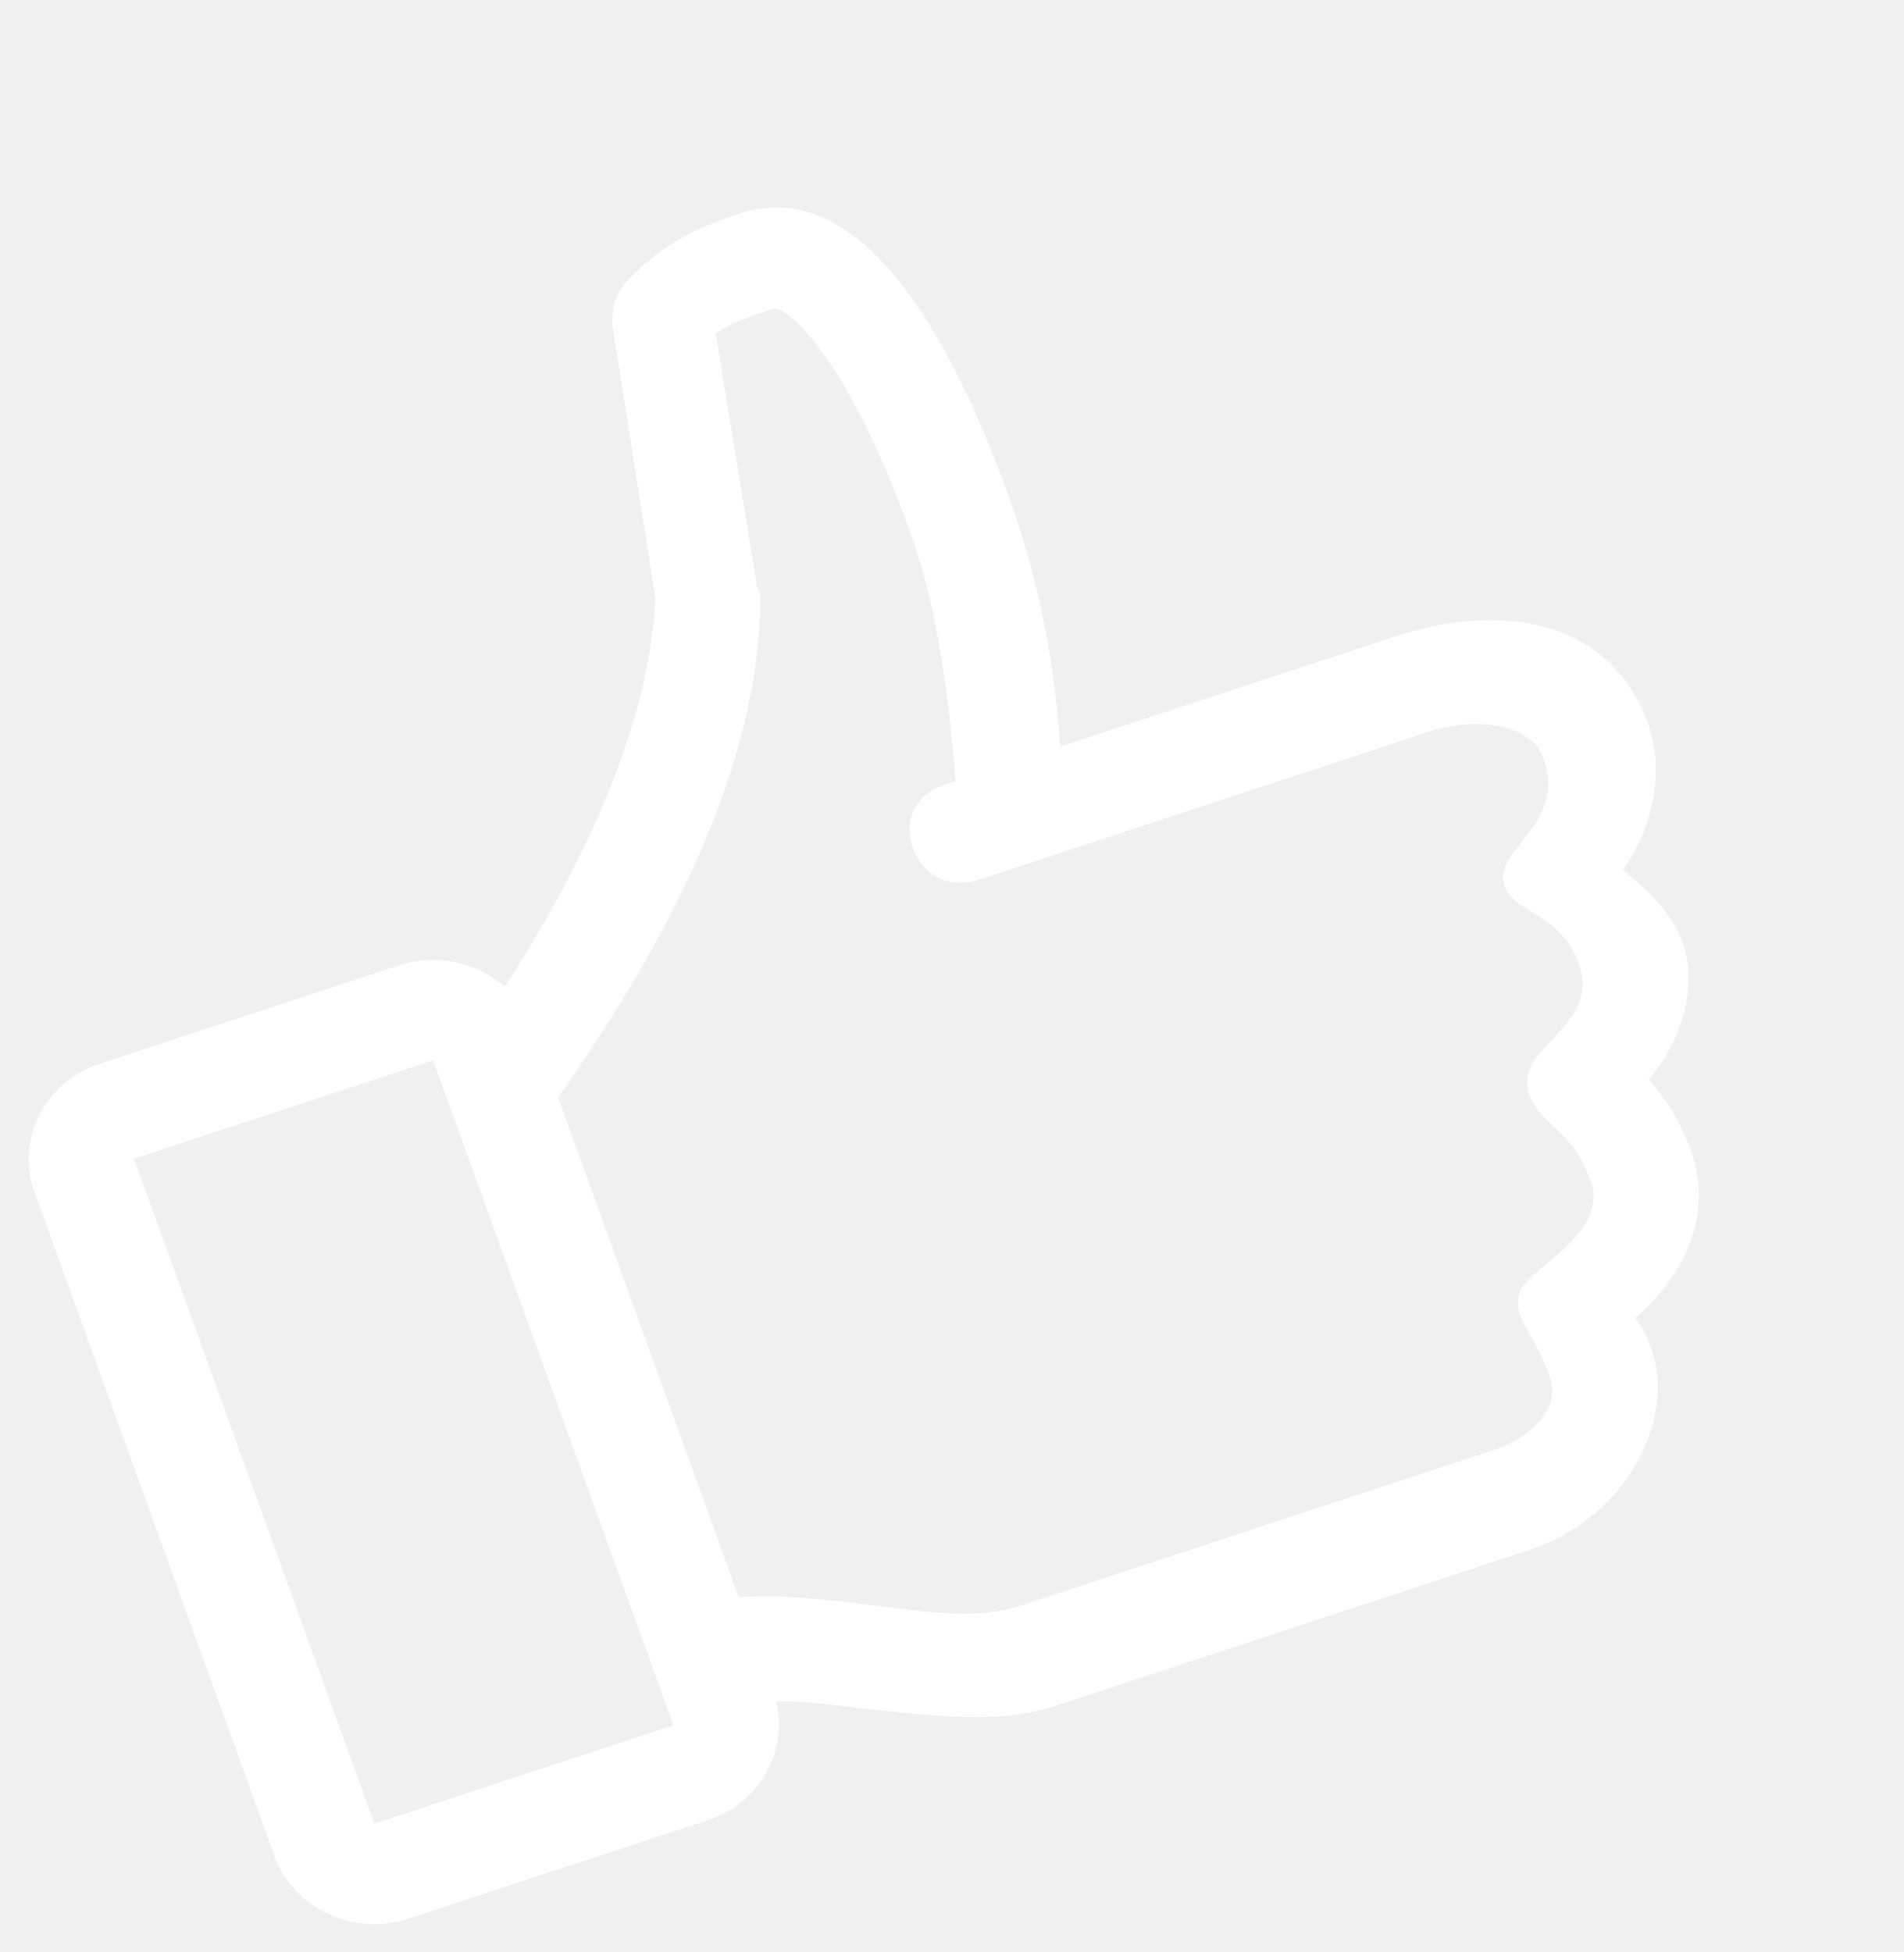
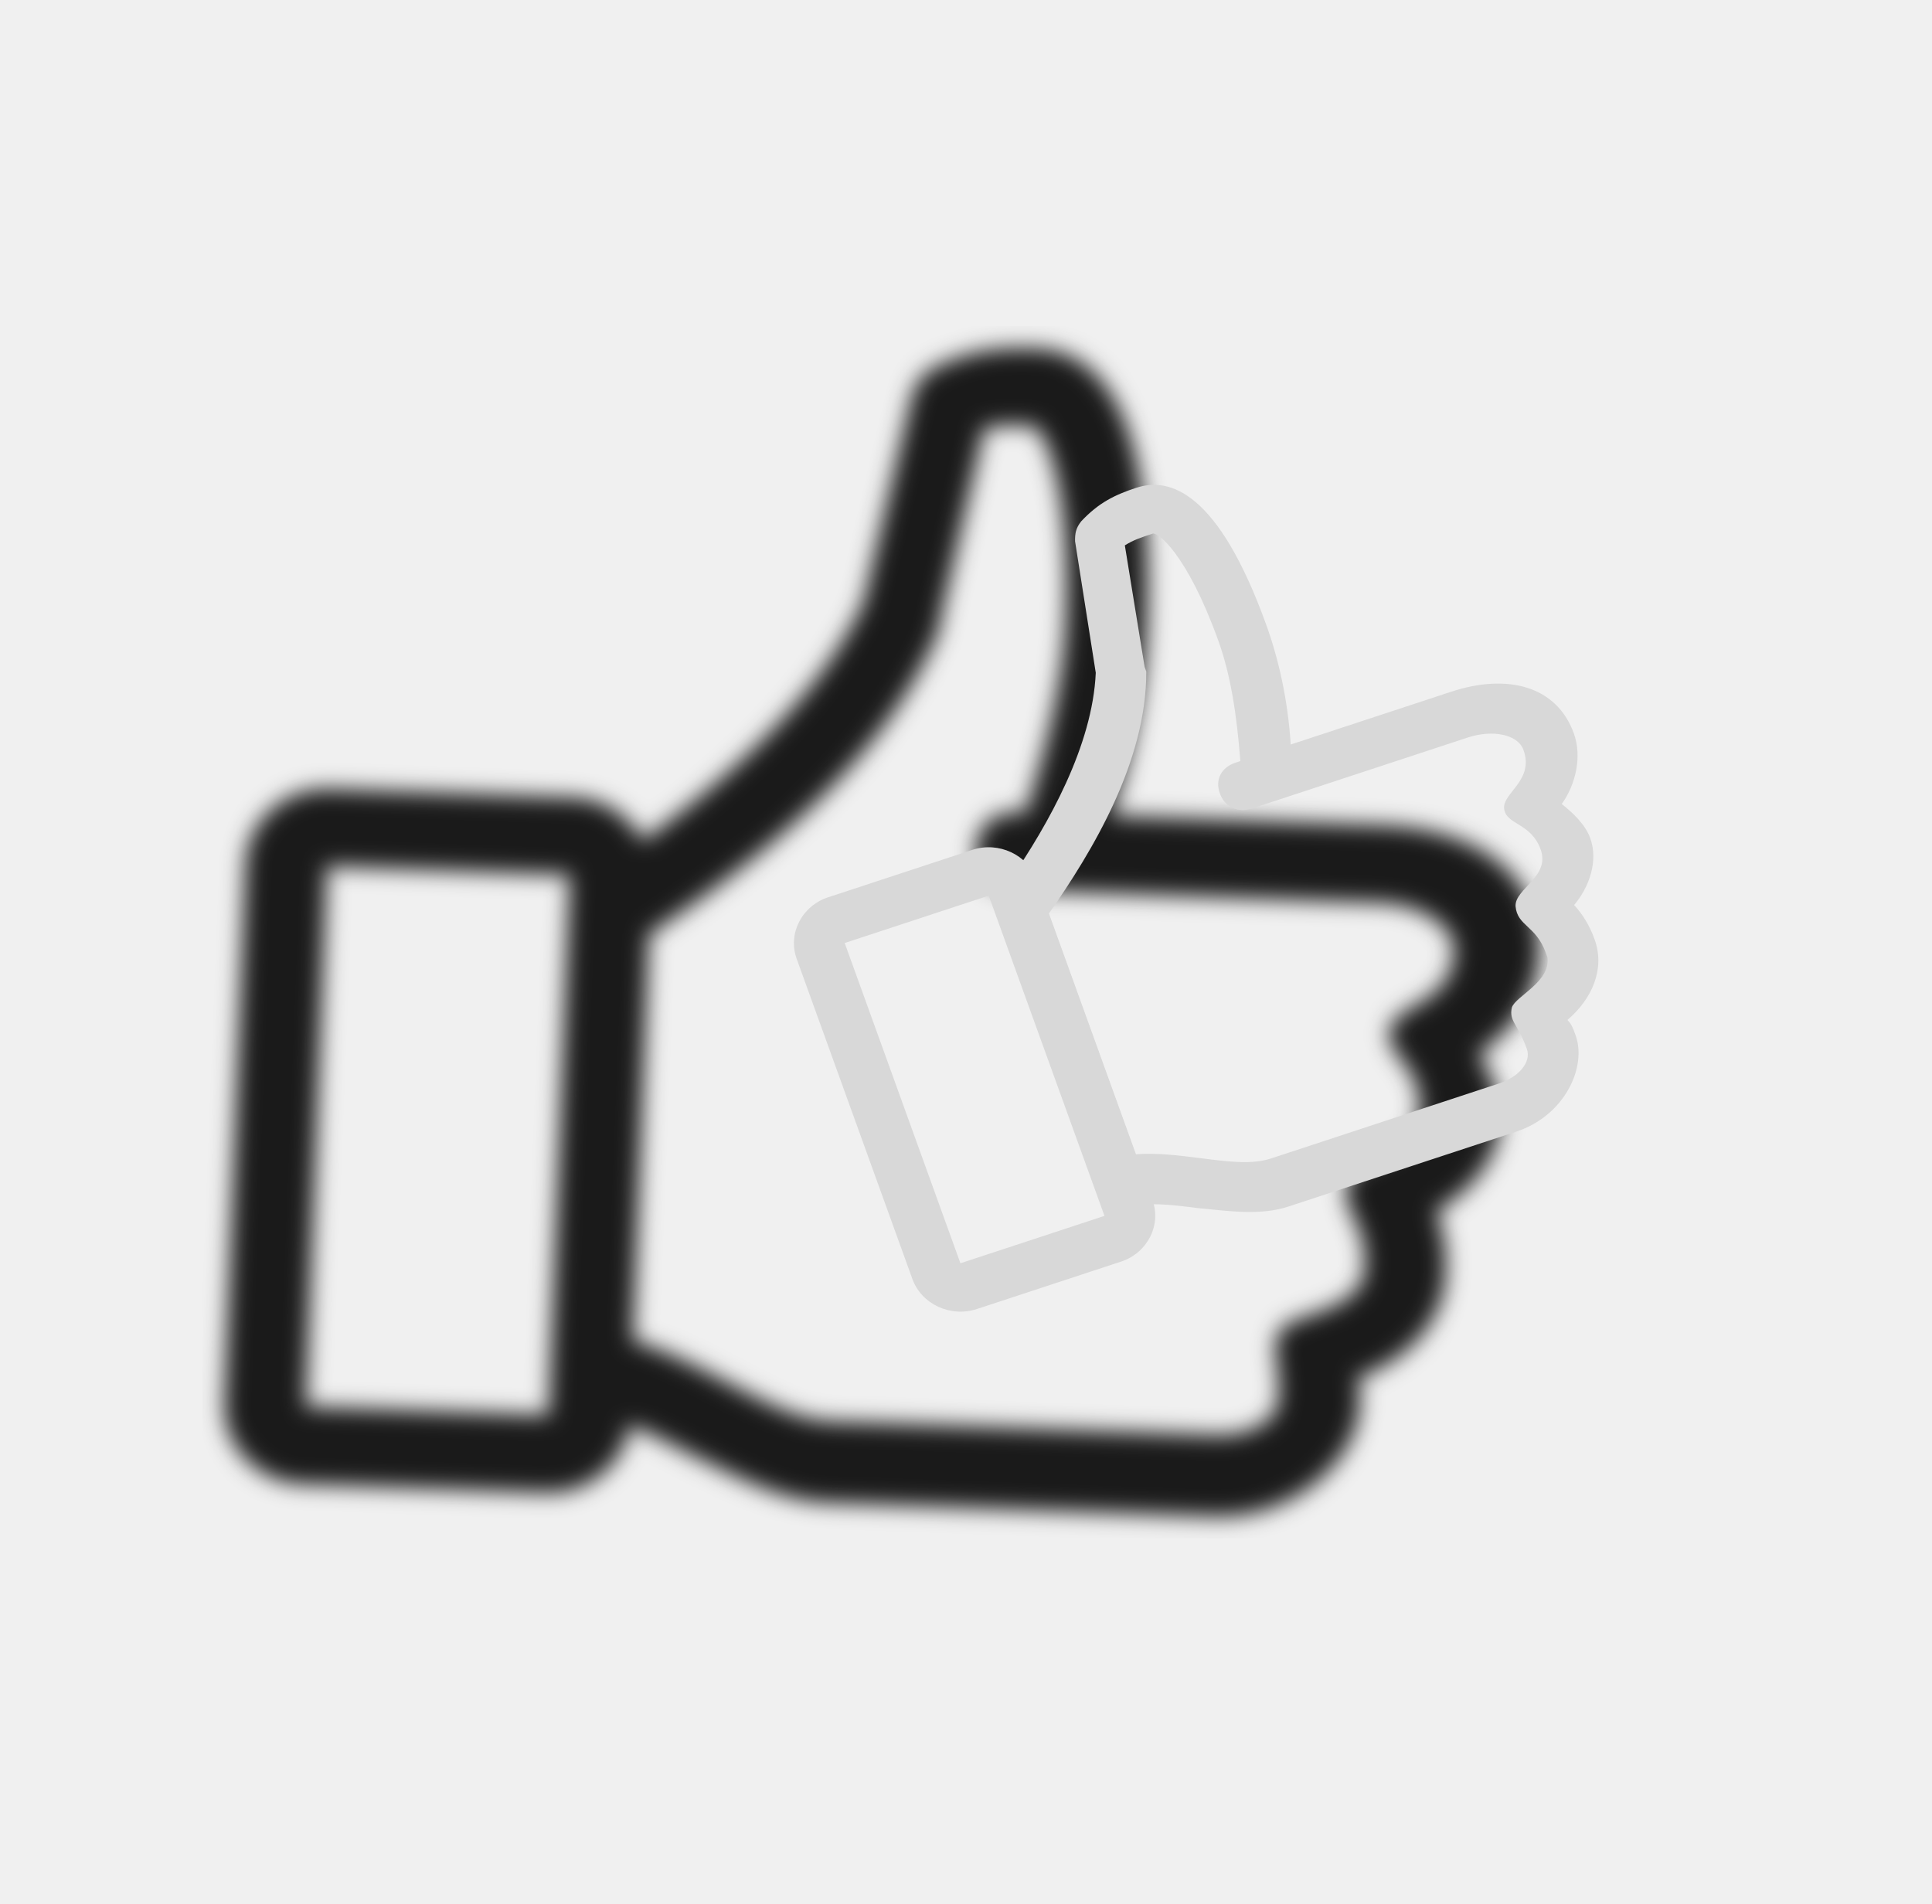
- <svg xmlns="http://www.w3.org/2000/svg" width="624" height="640" viewBox="0 0 624 640" fill="none">
-   <path d="M540.219 237.225C528.388 204.483 494.44 196.462 456.895 208.813L347.524 244.791C345.545 214.042 339.232 186.463 330.781 163.076C298.105 72.647 265.226 62.529 242.372 70.047C227.681 74.88 216.818 80.198 204.943 92.826C201.173 97.555 200.667 101.211 200.725 106.425L214.824 195.988C212.642 245.55 182.653 299.027 156.318 337.346L236.882 560.3C249.941 556.004 265.254 557.945 284.395 560.371C305.168 562.259 326.505 565.707 346.094 559.263L501.171 508.25C533.819 497.51 549.29 464.509 541.403 442.681C539.713 438.004 538.586 434.886 535.827 432.304C552.599 418.065 561.656 397.641 554.332 377.372C550.952 368.017 546.502 360.759 540.421 354.037C550.663 341.946 557.019 324.155 551.385 308.563C548.005 299.209 539.727 291.465 532.013 285.28C541.692 271.629 545.853 252.816 540.219 237.225ZM505.938 248.502C513.263 268.77 492.605 277.31 492.72 287.739C493.399 299.727 510.85 297.475 517.611 316.185C524.371 334.894 499.885 342.949 500.564 354.937C501.807 368.484 514.36 367.843 521.121 386.553L522.248 389.671C524.617 406.336 500.694 415.95 498.051 423.798C495.97 433.204 501.994 434.712 508.192 451.862C511.572 461.217 502.399 471.212 489.34 475.508L334.262 526.522C321.203 530.818 305.891 528.877 286.75 526.451C271.437 524.511 256.124 522.57 241.938 523.748L182.782 360.04C212.888 316.992 249.35 256.153 249.22 195.14L248.093 192.021L234.615 109.232C240.581 105.525 245.478 103.914 253.64 101.229C256.905 100.155 276.725 114.569 298.134 173.816C306.584 197.202 310.702 223.759 313.244 256.068L309.979 257.142C300.185 260.364 295.909 268.748 299.289 278.103C302.669 287.457 311.453 291.546 321.247 288.324L468.162 239.995C484.486 234.625 501.995 237.588 505.938 248.502Z" fill="white" />
-   <path d="M232.004 596.795L133.959 629.048C115.984 634.961 96.213 625.785 90.024 608.657L11.254 390.669C5.065 373.541 14.708 354.689 32.683 348.776L130.728 316.524C148.703 310.611 168.473 319.786 174.662 336.914L253.432 554.903C259.622 572.03 249.979 590.882 232.004 596.795ZM43.935 379.918L122.706 597.906L220.751 565.654L141.981 347.665L43.935 379.918Z" fill="white" />
+ <svg xmlns="http://www.w3.org/2000/svg" width="1315" height="1296" viewBox="0 0 1315 1296" fill="none">
+   <g filter="url(#filter0_f_1089_52454)">
+     <path d="M1047.65 649.94C1049.8 594.674 1004.09 564.064 940.717 561.816L756.108 555.267C771.731 508.385 778.985 463.842 780.523 424.366C786.471 271.728 743.616 238.584 705.041 237.216C680.243 236.336 660.853 238.283 635.542 250.562C627.071 255.532 624.11 260.698 621.047 268.495L587.955 409.629C554.775 482.241 477.816 545.394 415.455 587.982L400.79 964.314C422.832 965.096 444.465 976.405 471.506 990.541C501.302 1004.77 530.996 1021.64 564.06 1022.81L825.82 1032.1C880.927 1034.05 923.898 993.413 925.334 956.569C925.642 948.674 925.847 943.411 923.297 938.05C956.874 926.064 982.697 900.627 984.031 866.415C984.646 850.625 982.403 837.369 977.406 824.015C999.961 811.638 1020.17 788.637 1021.2 762.321C1021.81 746.53 1014.16 730.447 1006.41 716.995C1029.07 701.987 1046.62 676.257 1047.65 649.94V649.94ZM989.787 647.887C988.454 682.099 952.532 683.46 946.406 699.055C940.177 717.281 967.526 723.522 966.295 755.102C965.064 786.682 923.734 785.216 917.505 803.443C911.174 824.301 930.257 830.248 929.026 861.828L928.821 867.092C922.285 893.213 880.852 894.379 872.175 904.612C863.396 917.477 871.457 923.034 870.329 951.983C869.714 967.773 850.016 977.615 827.973 976.833L566.214 967.547C544.171 966.765 522.538 955.456 495.497 941.32C473.865 930.012 452.232 918.703 430.394 912.658L441.163 636.33C511.995 588.772 603.038 518.212 639.692 427.276L639.897 422.013L669.823 291.308C680.947 289.068 689.213 289.361 702.99 289.849C708.501 290.045 729.313 322.407 725.416 422.411C723.878 461.887 713.971 503.701 698.245 553.214L692.735 553.018C676.202 552.432 664.771 562.568 664.155 578.358C663.54 594.148 674.151 605.066 690.683 605.652L938.666 614.45C966.22 615.427 990.505 629.465 989.787 647.887Z" fill="#1A1A1A" />
+     <path d="M371.484 1015.98L205.991 1010.11C175.65 1009.03 151.748 984.5 152.875 955.59L167.214 587.64C168.34 558.73 194.086 535.957 224.426 537.033L389.919 542.904C420.26 543.981 444.162 568.515 443.035 597.425L428.697 965.375C427.57 994.285 401.824 1017.06 371.484 1015.98ZM222.378 589.597L208.039 957.547L373.532 963.418L387.871 595.468L222.378 589.597Z" fill="#1A1A1A" />
+   </g>
+   <path d="M1071.22 499.225C1059.39 466.483 1025.44 458.462 987.895 470.813L878.524 506.791C876.545 476.042 870.232 448.463 861.782 425.076C829.105 334.647 796.226 324.529 773.373 332.047C758.681 336.88 747.818 342.198 735.943 354.826C732.173 359.555 731.667 363.211 731.725 368.425L745.824 457.988C743.643 507.55 713.653 561.027 687.318 599.346L767.882 822.3C780.941 818.004 796.254 819.945 815.395 822.371C836.168 824.259 857.505 827.707 877.094 821.263L1032.17 770.25C1064.82 759.51 1080.29 726.509 1072.4 704.681C1070.71 700.004 1069.59 696.886 1066.83 694.304C1083.6 680.065 1092.66 659.641 1085.33 639.372C1081.95 630.017 1077.5 622.759 1071.42 616.037C1081.66 603.946 1088.02 586.155 1082.39 570.563C1079.01 561.209 1070.73 553.465 1063.01 547.28C1072.69 533.629 1076.85 514.816 1071.22 499.225V499.225ZM1036.94 510.502C1044.26 530.77 1023.6 539.31 1023.72 549.739C1024.4 561.727 1041.85 559.475 1048.61 578.185C1055.37 596.894 1030.89 604.949 1031.56 616.937C1032.81 630.484 1045.36 629.843 1052.12 648.553L1053.25 651.671C1055.62 668.336 1031.69 677.95 1029.05 685.798C1026.97 695.204 1032.99 696.712 1039.19 713.862C1042.57 723.217 1033.4 733.212 1020.34 737.508L865.263 788.522C852.203 792.818 836.891 790.877 817.75 788.451C802.437 786.511 787.124 784.57 772.938 785.748L713.783 622.04C743.888 578.992 780.35 518.153 780.22 457.14L779.093 454.021L765.615 371.232C771.581 367.525 776.478 365.914 784.64 363.229C787.905 362.155 807.725 376.569 829.134 435.816C837.585 459.202 841.702 485.759 844.244 518.068L840.979 519.142C831.185 522.364 826.909 530.748 830.289 540.103C833.67 549.457 842.453 553.546 852.247 550.324L999.162 501.995C1015.49 496.625 1032.99 499.588 1036.94 510.502Z" fill="#D8D8D8" />
+   <path d="M763.004 858.795L664.959 891.048C646.984 896.961 627.213 887.785 621.024 870.657L542.254 652.669C536.065 635.541 545.708 616.689 563.683 610.776L661.728 578.524C679.703 572.611 699.473 581.786 705.662 598.914L784.432 816.903C790.622 834.03 780.979 852.882 763.004 858.795ZM574.936 641.918L653.706 859.906L751.751 827.654L672.981 609.665L574.936 641.918Z" fill="#D8D8D8" />
+   <defs>
+     <filter id="filter0_f_1089_52454" x="137.837" y="222.032" width="924.886" height="825.134" filterUnits="userSpaceOnUse" color-interpolation-filters="sRGB">
+       <feFlood flood-opacity="0" result="BackgroundImageFix" />
+       <feBlend mode="normal" in="SourceGraphic" in2="BackgroundImageFix" result="shape" />
+       <feGaussianBlur stdDeviation="7.5" result="effect1_foregroundBlur_1089_52454" />
+     </filter>
+   </defs>
</svg>
